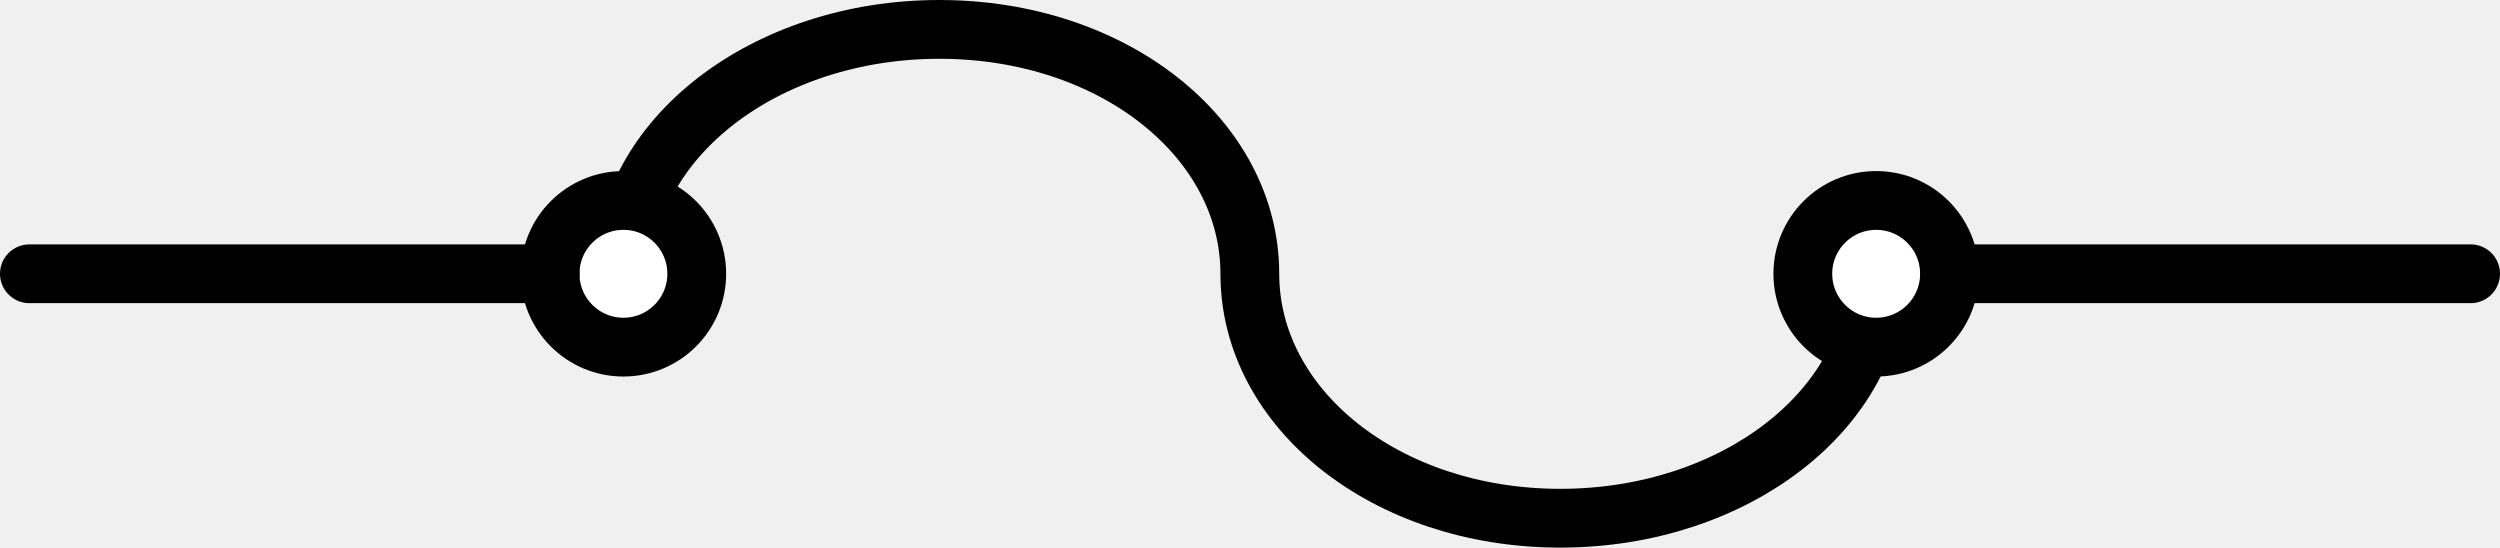
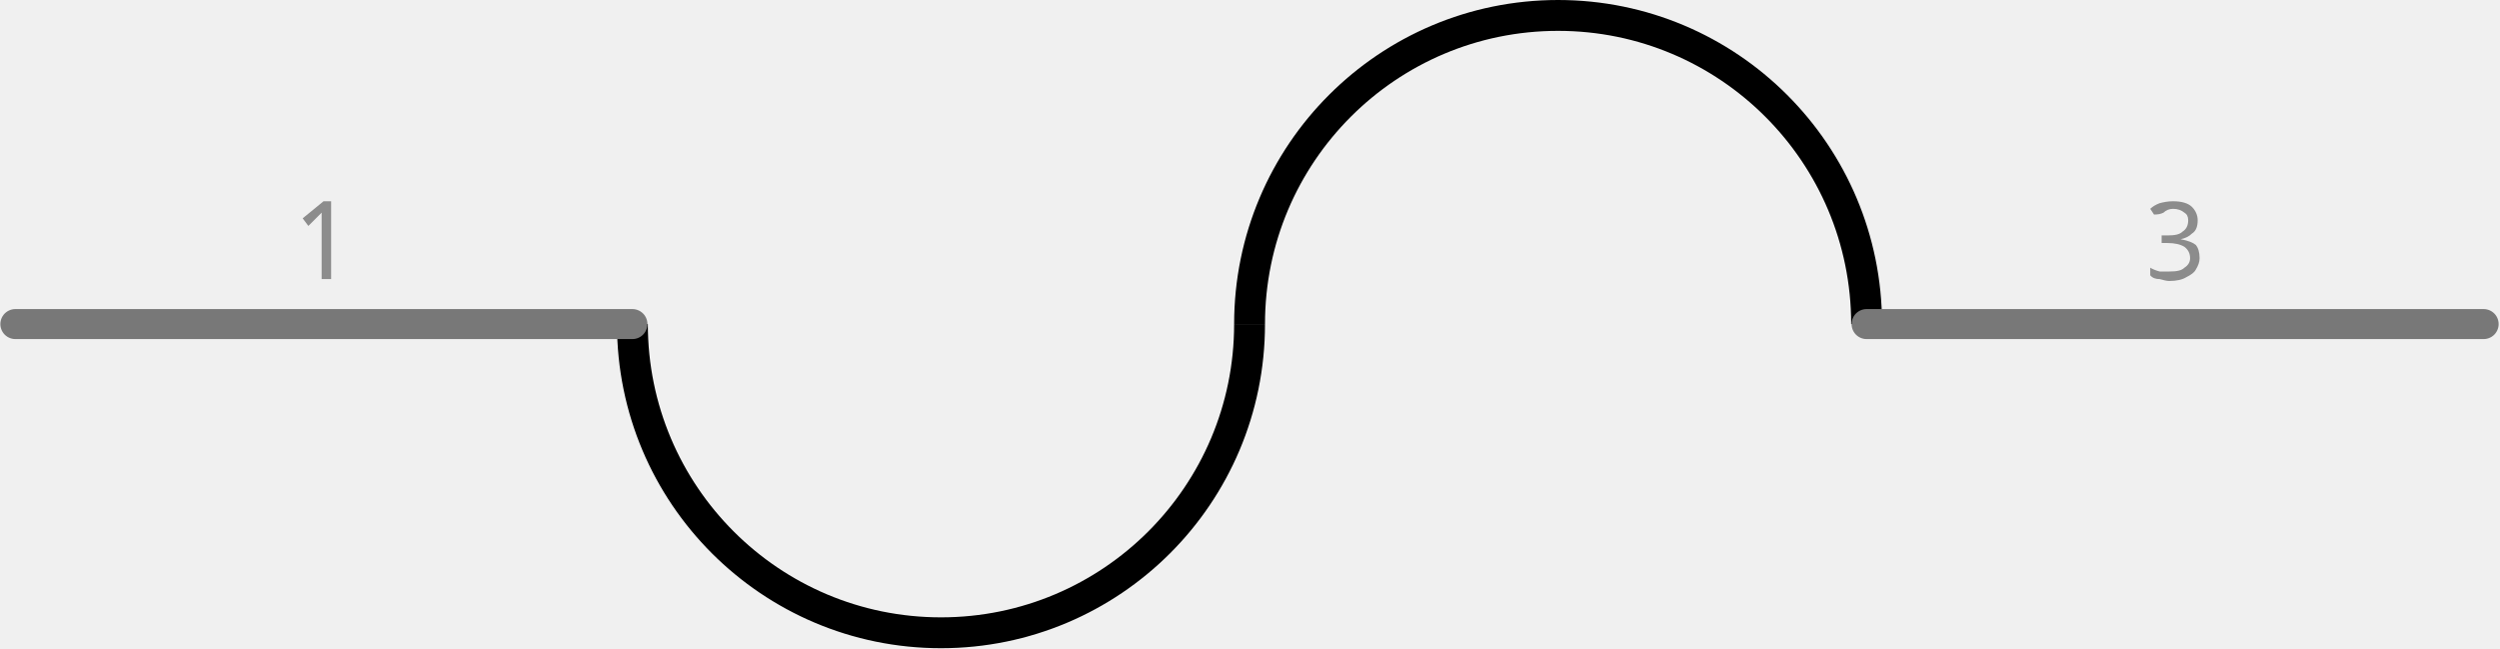
- <svg xmlns="http://www.w3.org/2000/svg" version="1.1" id="fuse2" x="0px" y="0px" width="102.066px" height="22.357px" viewBox="0 0 102.066 22.357" enable-background="new 0 0 102.066 22.357" xml:space="preserve">
+ <svg xmlns="http://www.w3.org/2000/svg" version="1.2" baseProfile="tiny" x="0in" y="0in" width="0.81in" height="0.21in" viewBox="0 0 20.567 5.334">
  <g id="schematic">
-     <path id="w" fill="none" stroke="#000000" stroke-width="2.4" stroke-linecap="round" stroke-miterlimit="10" d="M76.598,11.178   c0,5.511-5.774,9.979-12.898,9.979c-7.123,0-12.674-4.468-12.674-9.979S45.475,1.2,38.352,1.2s-12.898,4.468-12.898,9.979" />
-     <circle id="p1" fill="#FFFFFF" stroke="#000000" stroke-width="2.4" stroke-linecap="round" stroke-miterlimit="10" cx="25.452" cy="11.178" r="2.994" />
-     <circle id="p0" fill="#FFFFFF" stroke="#000000" stroke-width="2.4" stroke-linecap="round" stroke-miterlimit="10" cx="76.597" cy="11.178" r="2.994" />
-     <line id="connector0pin" fill="none" stroke="#000000" stroke-width="2.4" stroke-linecap="round" stroke-miterlimit="10" x1="1.2" y1="11.177" x2="22.46" y2="11.177" />
-     <line id="connector1pin" fill="none" stroke="#000000" stroke-width="2.4" stroke-linecap="round" stroke-miterlimit="10" x1="79.606" y1="11.177" x2="100.866" y2="11.177" />
-     <rect id="connector0terminal" x="0.7" y="10.677" fill="none" width="1" height="1" />
-     <rect id="connector1terminal" x="100.366" y="10.677" fill="none" width="1" height="1" />
+     <path class="other" fill="none" d="M10.284,2.667 A2.54,2.54 0 1 1 5.203,2.667" stroke-width="0.254" stroke="#000000" />
+     <path class="other" fill="none" d="M10.284,2.667 A2.54,2.54 0 1 1 15.364,2.667" stroke-width="0.254" stroke="#000000" />
+     <line class="pin" id="connector0pin" connectorname="1" x1="0.123" y1="2.667" x2="5.203" y2="2.667" stroke="#787878" stroke-width="0.247" stroke-linecap="round" />
+     <rect class="terminal" id="connector0terminal" x="0.123" y="2.667" width="0" height="0" stroke="none" stroke-width="0" fill="none" />
+     <text class="text" font-family="'Droid Sans'" stroke="none" stroke-width="0" fill="#8c8c8c" font-size="0.882" x="2.663" y="2.297" text-anchor="middle">1</text>
+     <line class="pin" id="connector2pin" connectorname="2" x1="20.444" y1="2.667" x2="15.364" y2="2.667" stroke="#787878" stroke-width="0.247" stroke-linecap="round" />
+     <rect class="terminal" id="connector2terminal" x="20.444" y="2.667" width="0" height="0" stroke="none" stroke-width="0" fill="none" />
+     <text class="text" font-family="'Droid Sans'" stroke="none" stroke-width="0" fill="#8c8c8c" font-size="0.882" x="17.904" y="2.297" text-anchor="middle">3</text>
  </g>
</svg>
